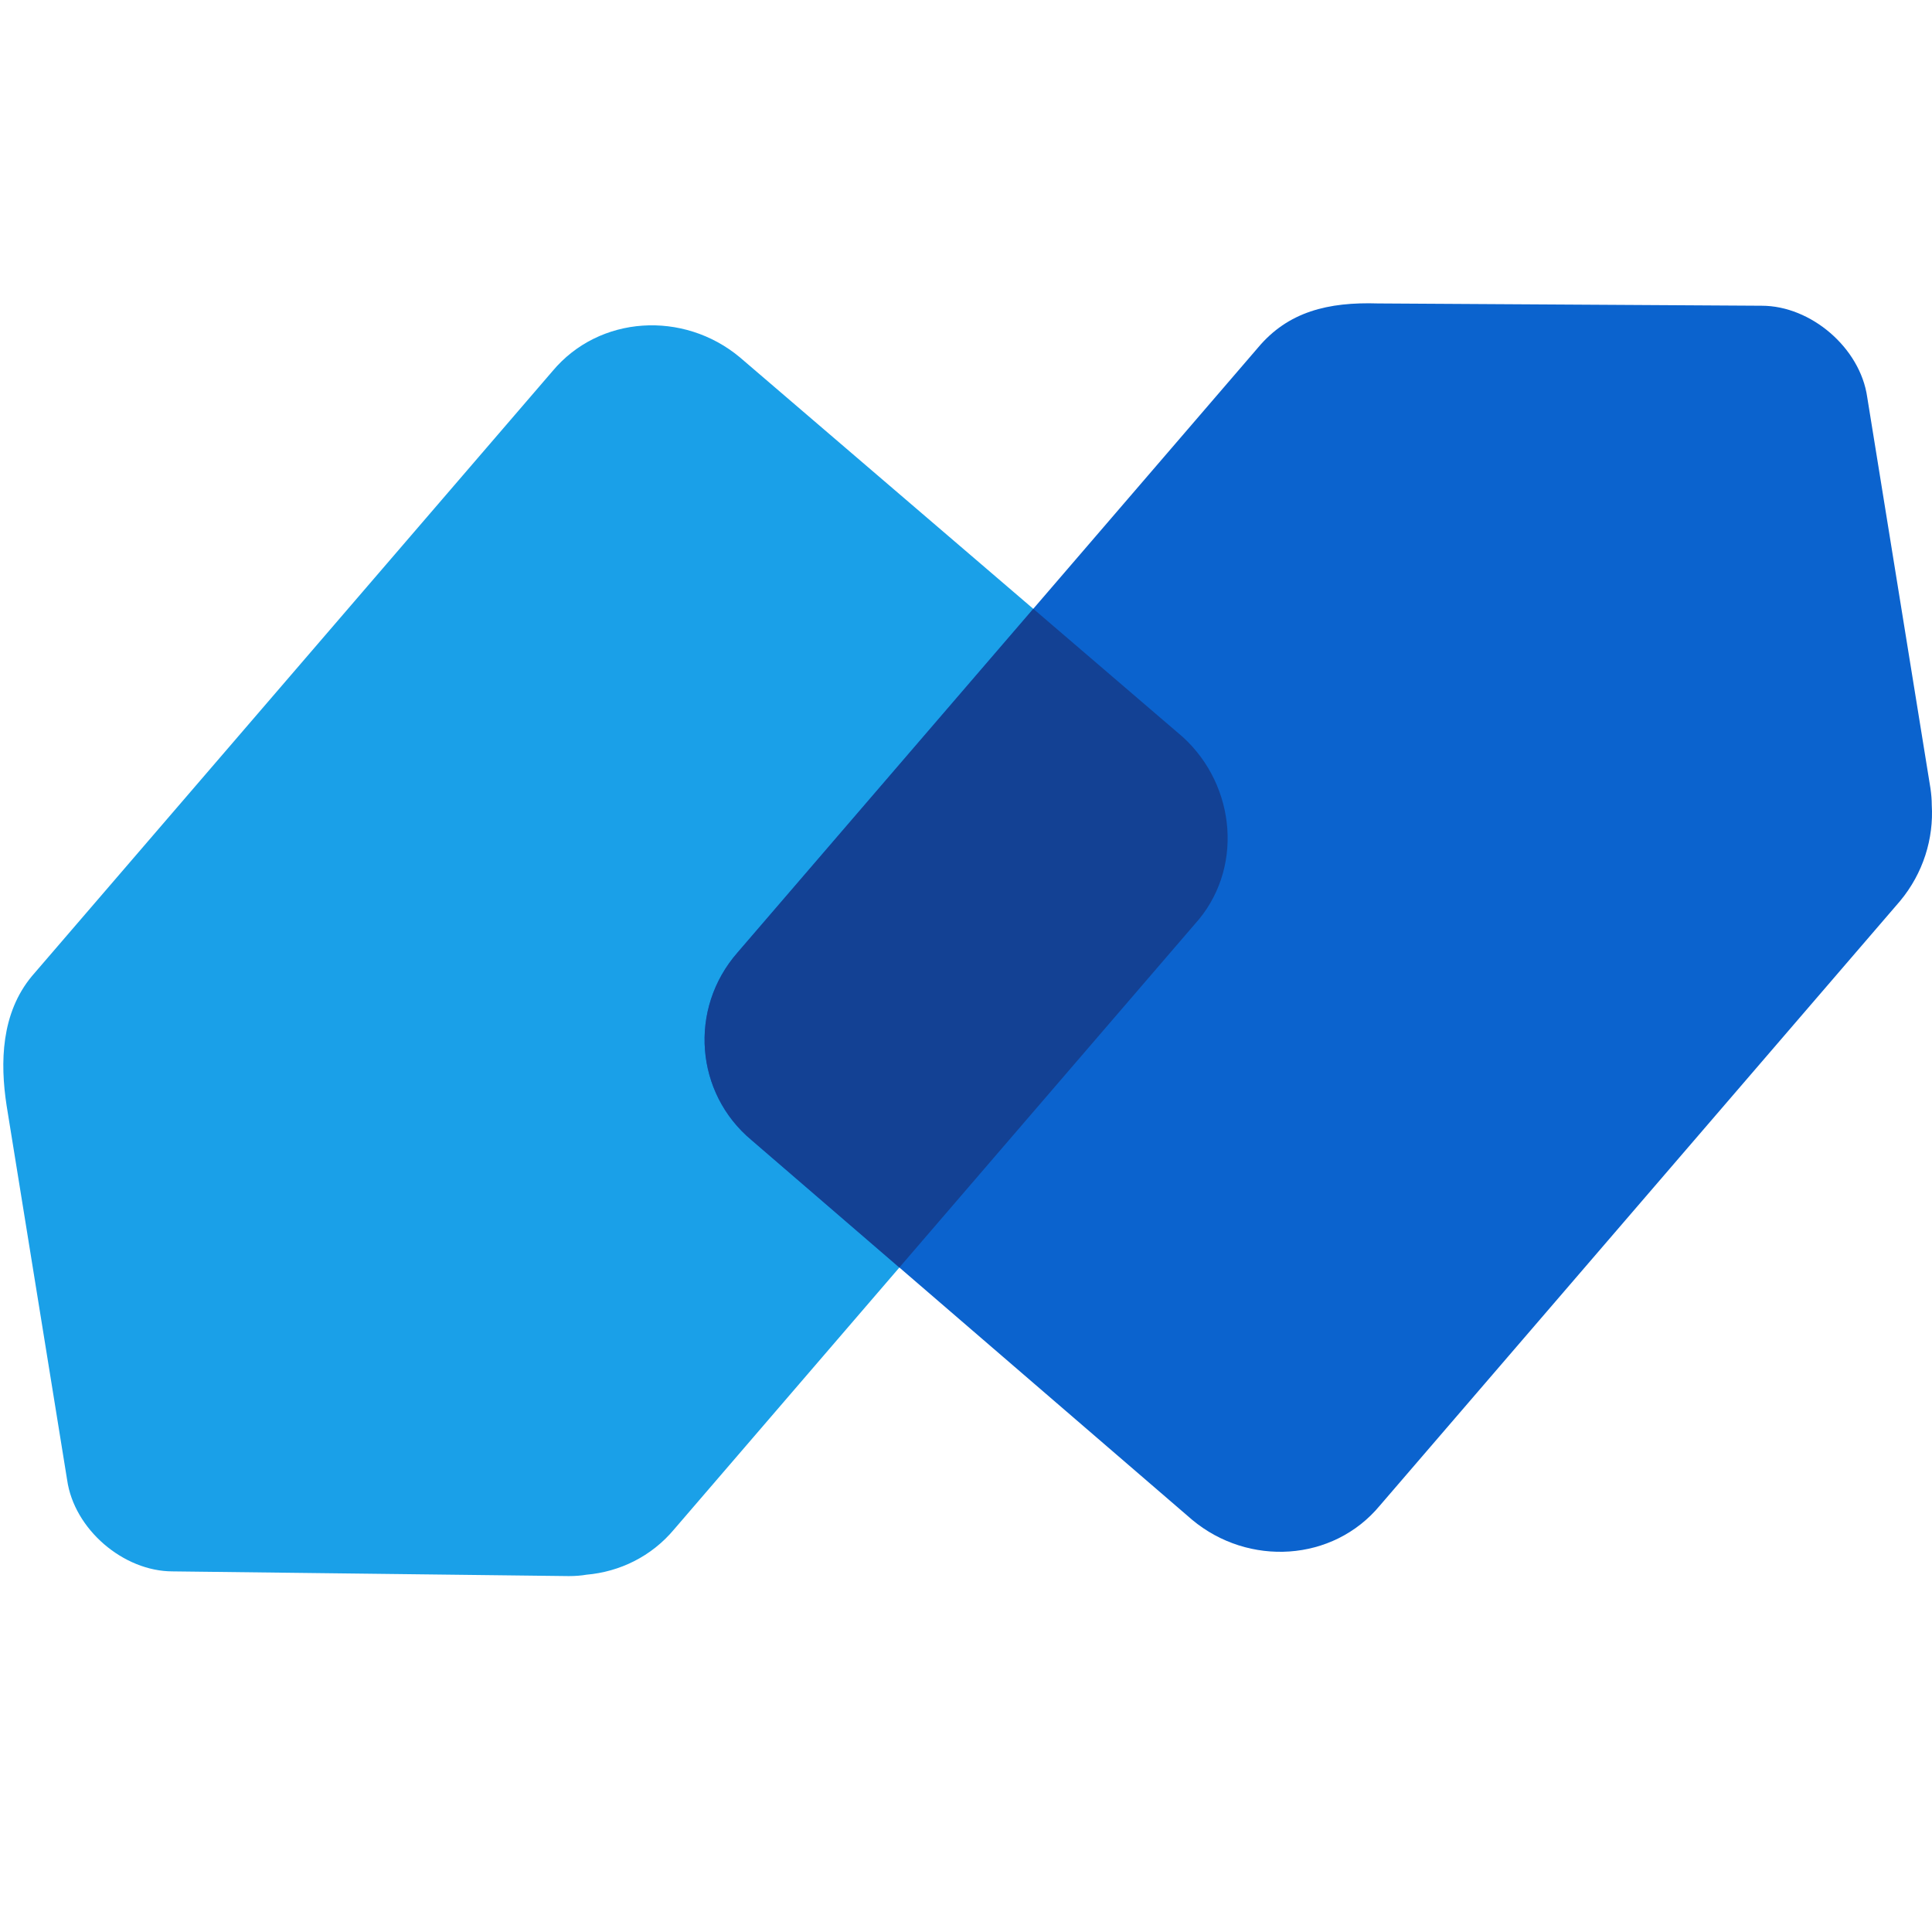
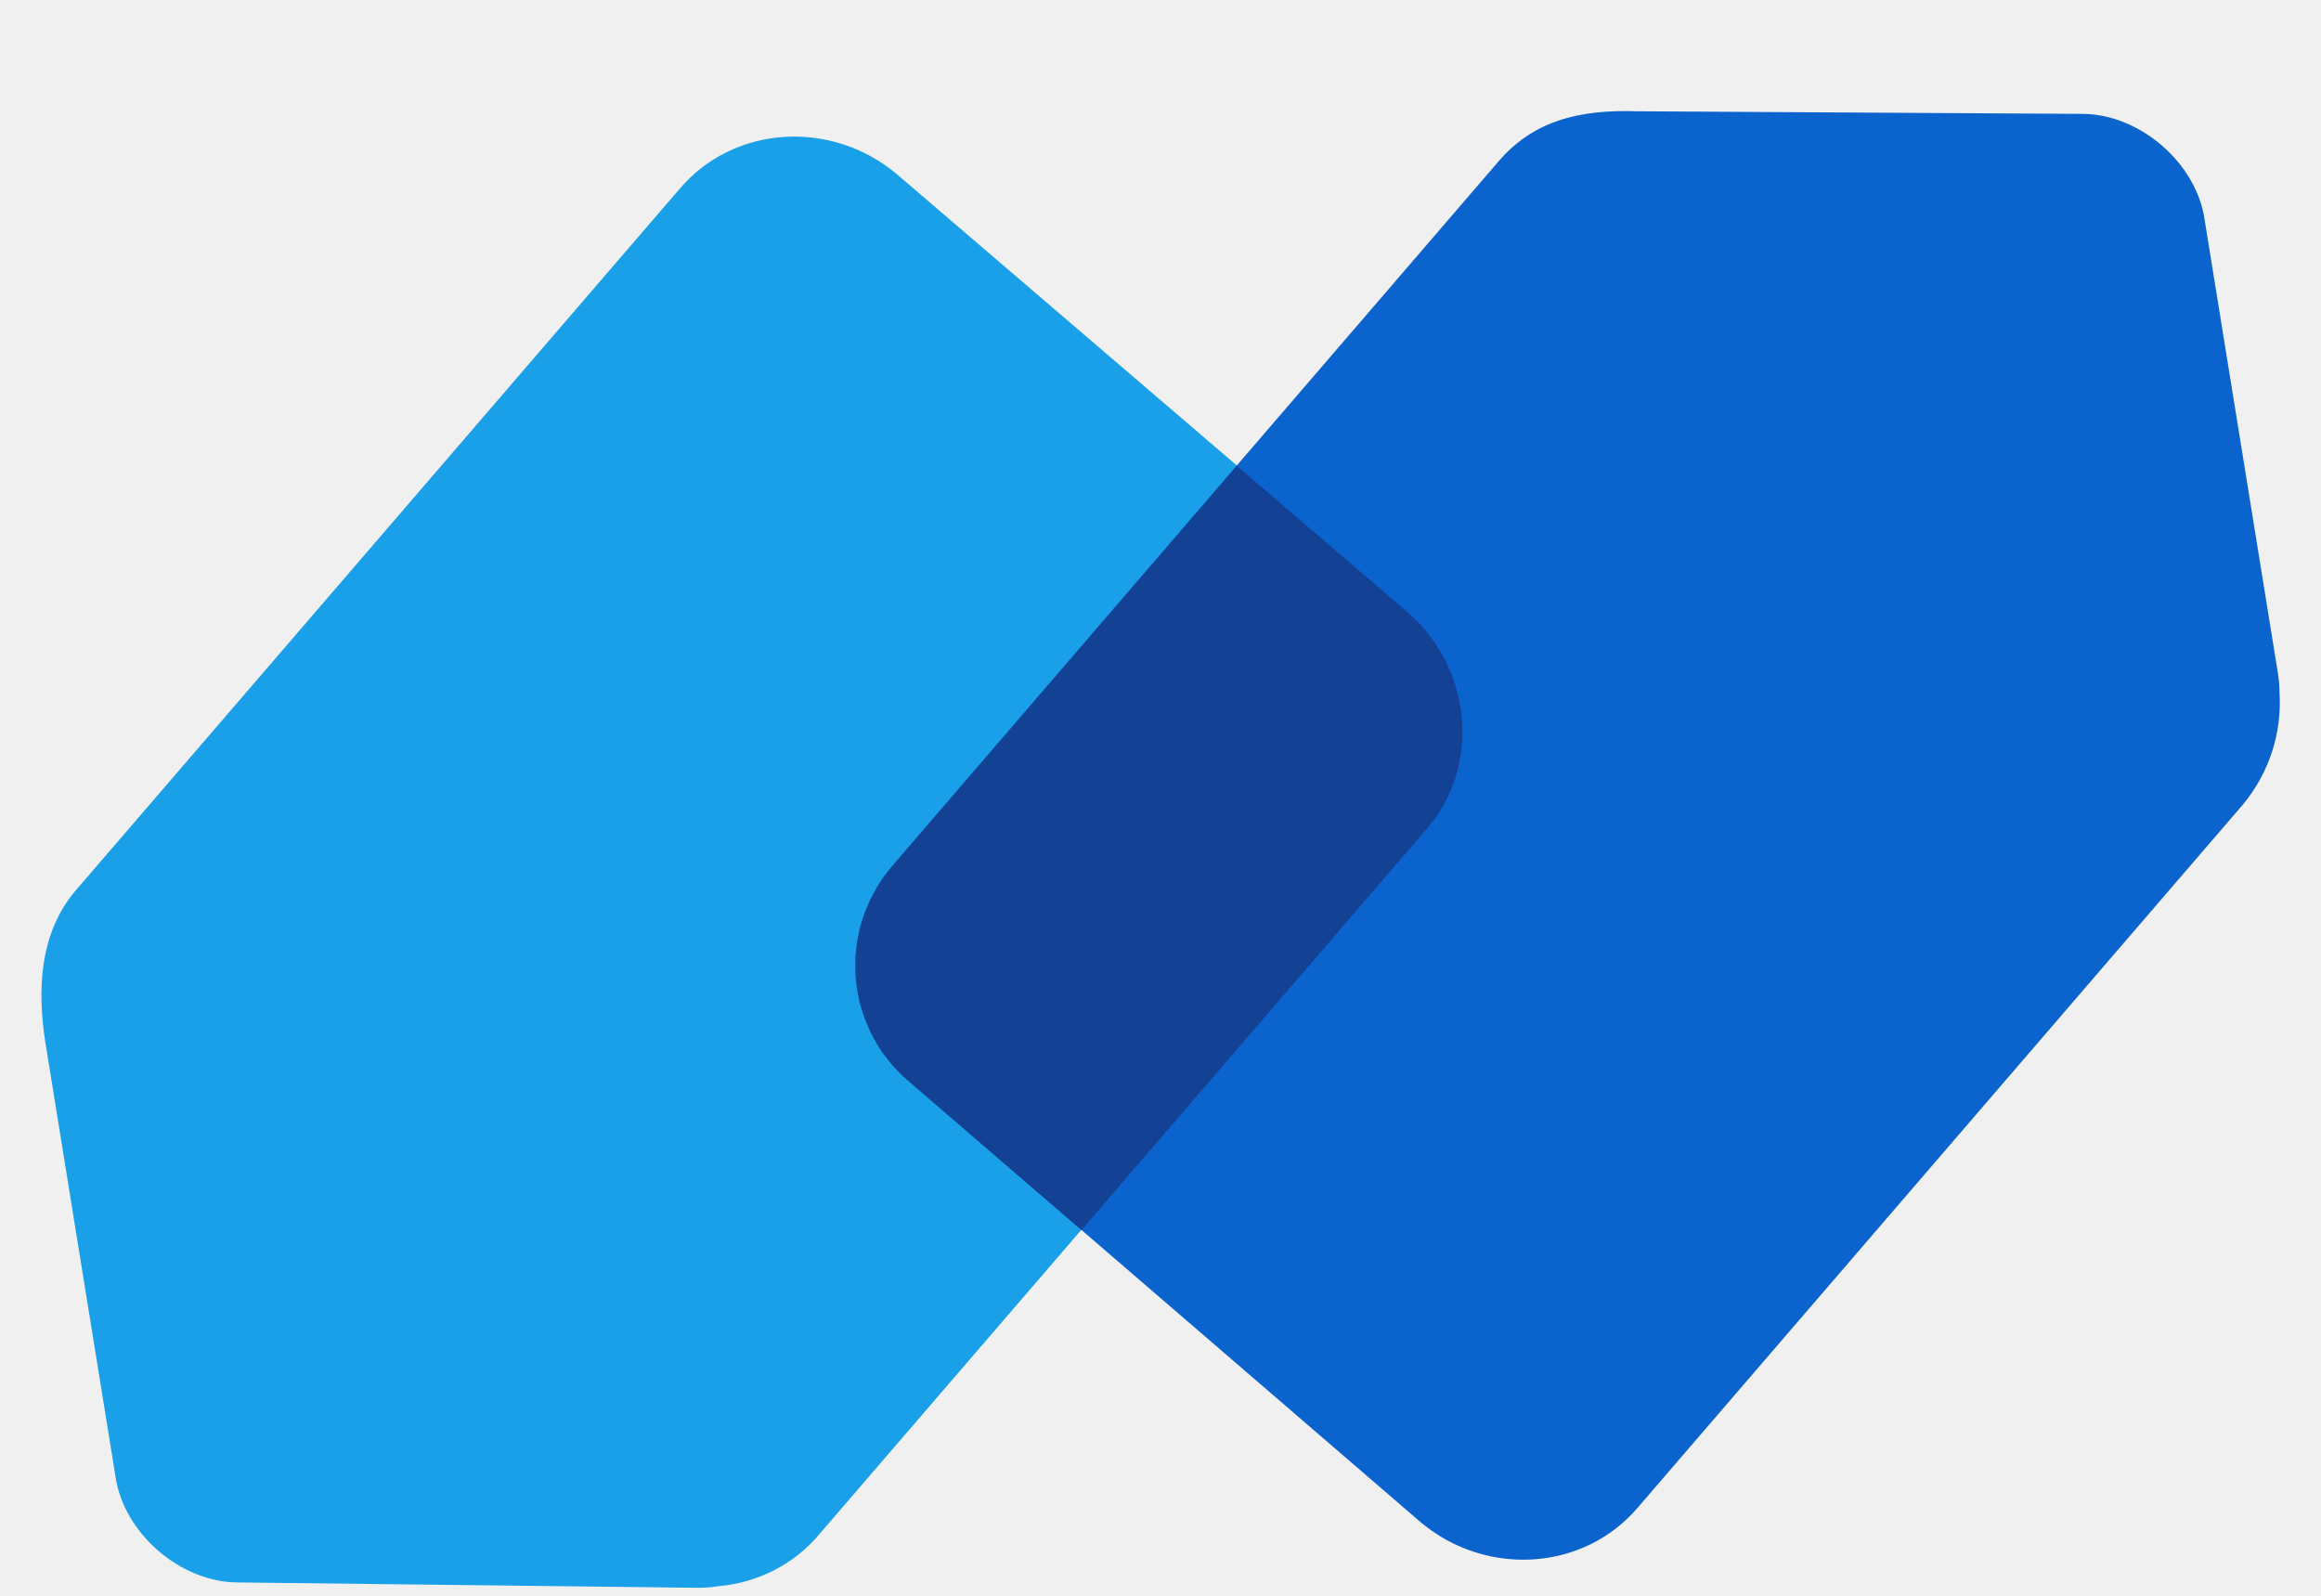
- <svg xmlns="http://www.w3.org/2000/svg" width="32" height="32" viewBox="0 0 32 32" fill="none">
-   <g clip-path="url(#clip0_6:3533)">
-     <rect width="32" height="32" fill="white" />
-     <path d="M12.254 5.918L19.591 12.207C20.484 13.022 20.6 14.42 19.785 15.312L11.167 25.329C10.788 25.783 10.262 26.034 9.714 26.082C9.628 26.097 9.53 26.105 9.42 26.105L2.859 26.027C2.043 26.027 1.228 25.329 1.112 24.513L0.109 18.309C-1.53482e-05 17.6 0.017 16.782 0.529 16.167L9.148 6.151C9.924 5.219 11.322 5.141 12.254 5.918Z" fill="#1AA0E8" />
-     <path d="M19.746 25.173L12.448 18.884C11.516 18.108 11.4 16.71 12.215 15.778L20.833 5.762C21.335 5.16 22 5 22.824 5.026L29.18 5.064C29.995 5.064 30.811 5.762 30.927 6.578L31.975 13.061C31.989 13.16 31.996 13.25 31.996 13.331C32.03 13.889 31.855 14.463 31.471 14.924L22.852 24.94C22.076 25.872 20.678 25.95 19.746 25.173Z" fill="#0B63CE" />
-     <path d="M17.115 10.084L19.591 12.207C20.484 13.022 20.6 14.42 19.785 15.312L14.896 20.994L12.448 18.884C11.516 18.108 11.4 16.71 12.215 15.778L17.115 10.084Z" fill="#134194" />
-   </g>
-   <defs>
-     <clipPath id="clip0_6:3533">
-       <rect width="32" height="32" fill="white" />
-     </clipPath>
-   </defs>
+ <svg xmlns="http://www.w3.org/2000/svg" width="16" height="11" viewBox="0 0 16 11" fill="none">
+   <path d="M6.178 1.197L9.723 4.234C10.154 4.628 10.21 5.303 9.816 5.734L5.653 10.57C5.47 10.79 5.216 10.911 4.952 10.934C4.91 10.941 4.863 10.945 4.809 10.945L1.64 10.908C1.246 10.908 0.852 10.57 0.796 10.177L0.312 7.181C0.259 6.838 0.267 6.443 0.515 6.146L4.678 1.31C5.053 0.86 5.728 0.822 6.178 1.197Z" fill="#1AA0E8" />
+   <path d="M9.797 10.496L6.272 7.459C5.822 7.084 5.766 6.409 6.159 5.959L10.322 1.122C10.565 0.832 10.886 0.754 11.284 0.767L14.354 0.785C14.748 0.785 15.142 1.122 15.198 1.516L15.704 4.647C15.711 4.694 15.714 4.738 15.714 4.777C15.731 5.046 15.646 5.324 15.461 5.547L11.298 10.383C10.922 10.833 10.247 10.871 9.797 10.496Z" fill="#0B63CE" />
+   <path d="M8.526 3.211L9.722 4.236C10.154 4.63 10.21 5.304 9.816 5.736L7.455 8.479L6.272 7.46C5.822 7.085 5.766 6.411 6.159 5.961L8.526 3.211Z" fill="#134194" />
</svg>
